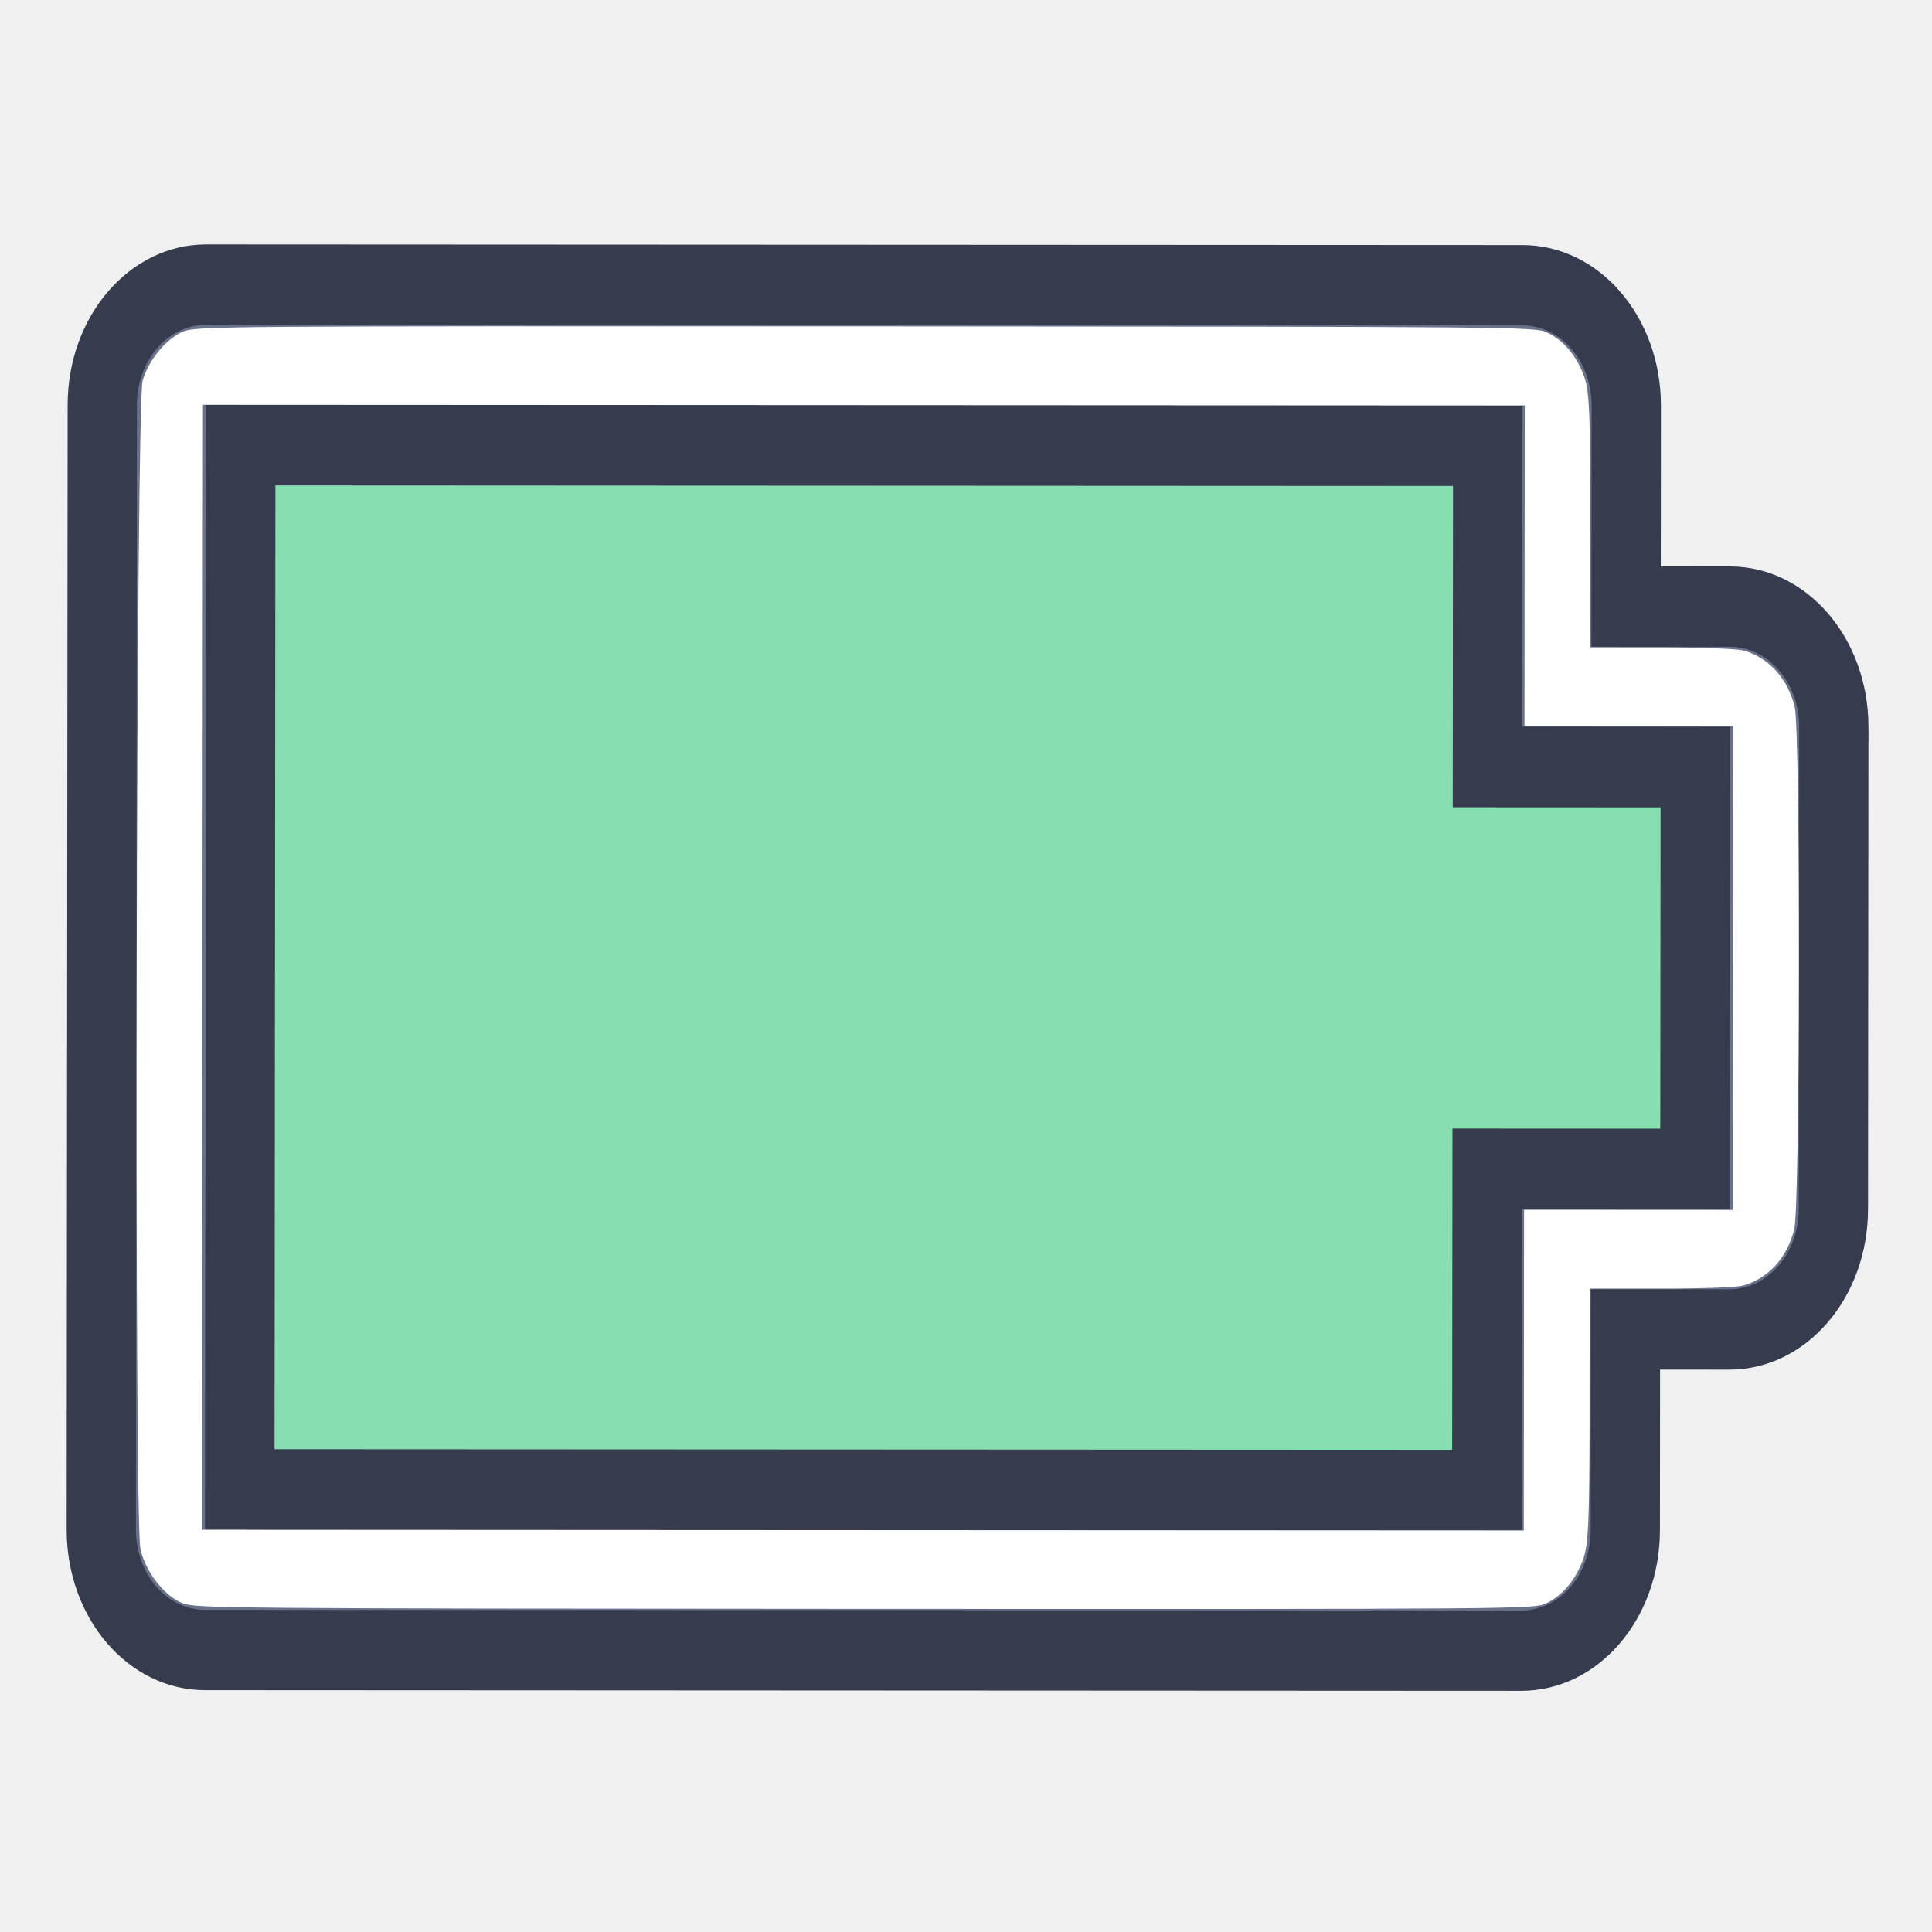
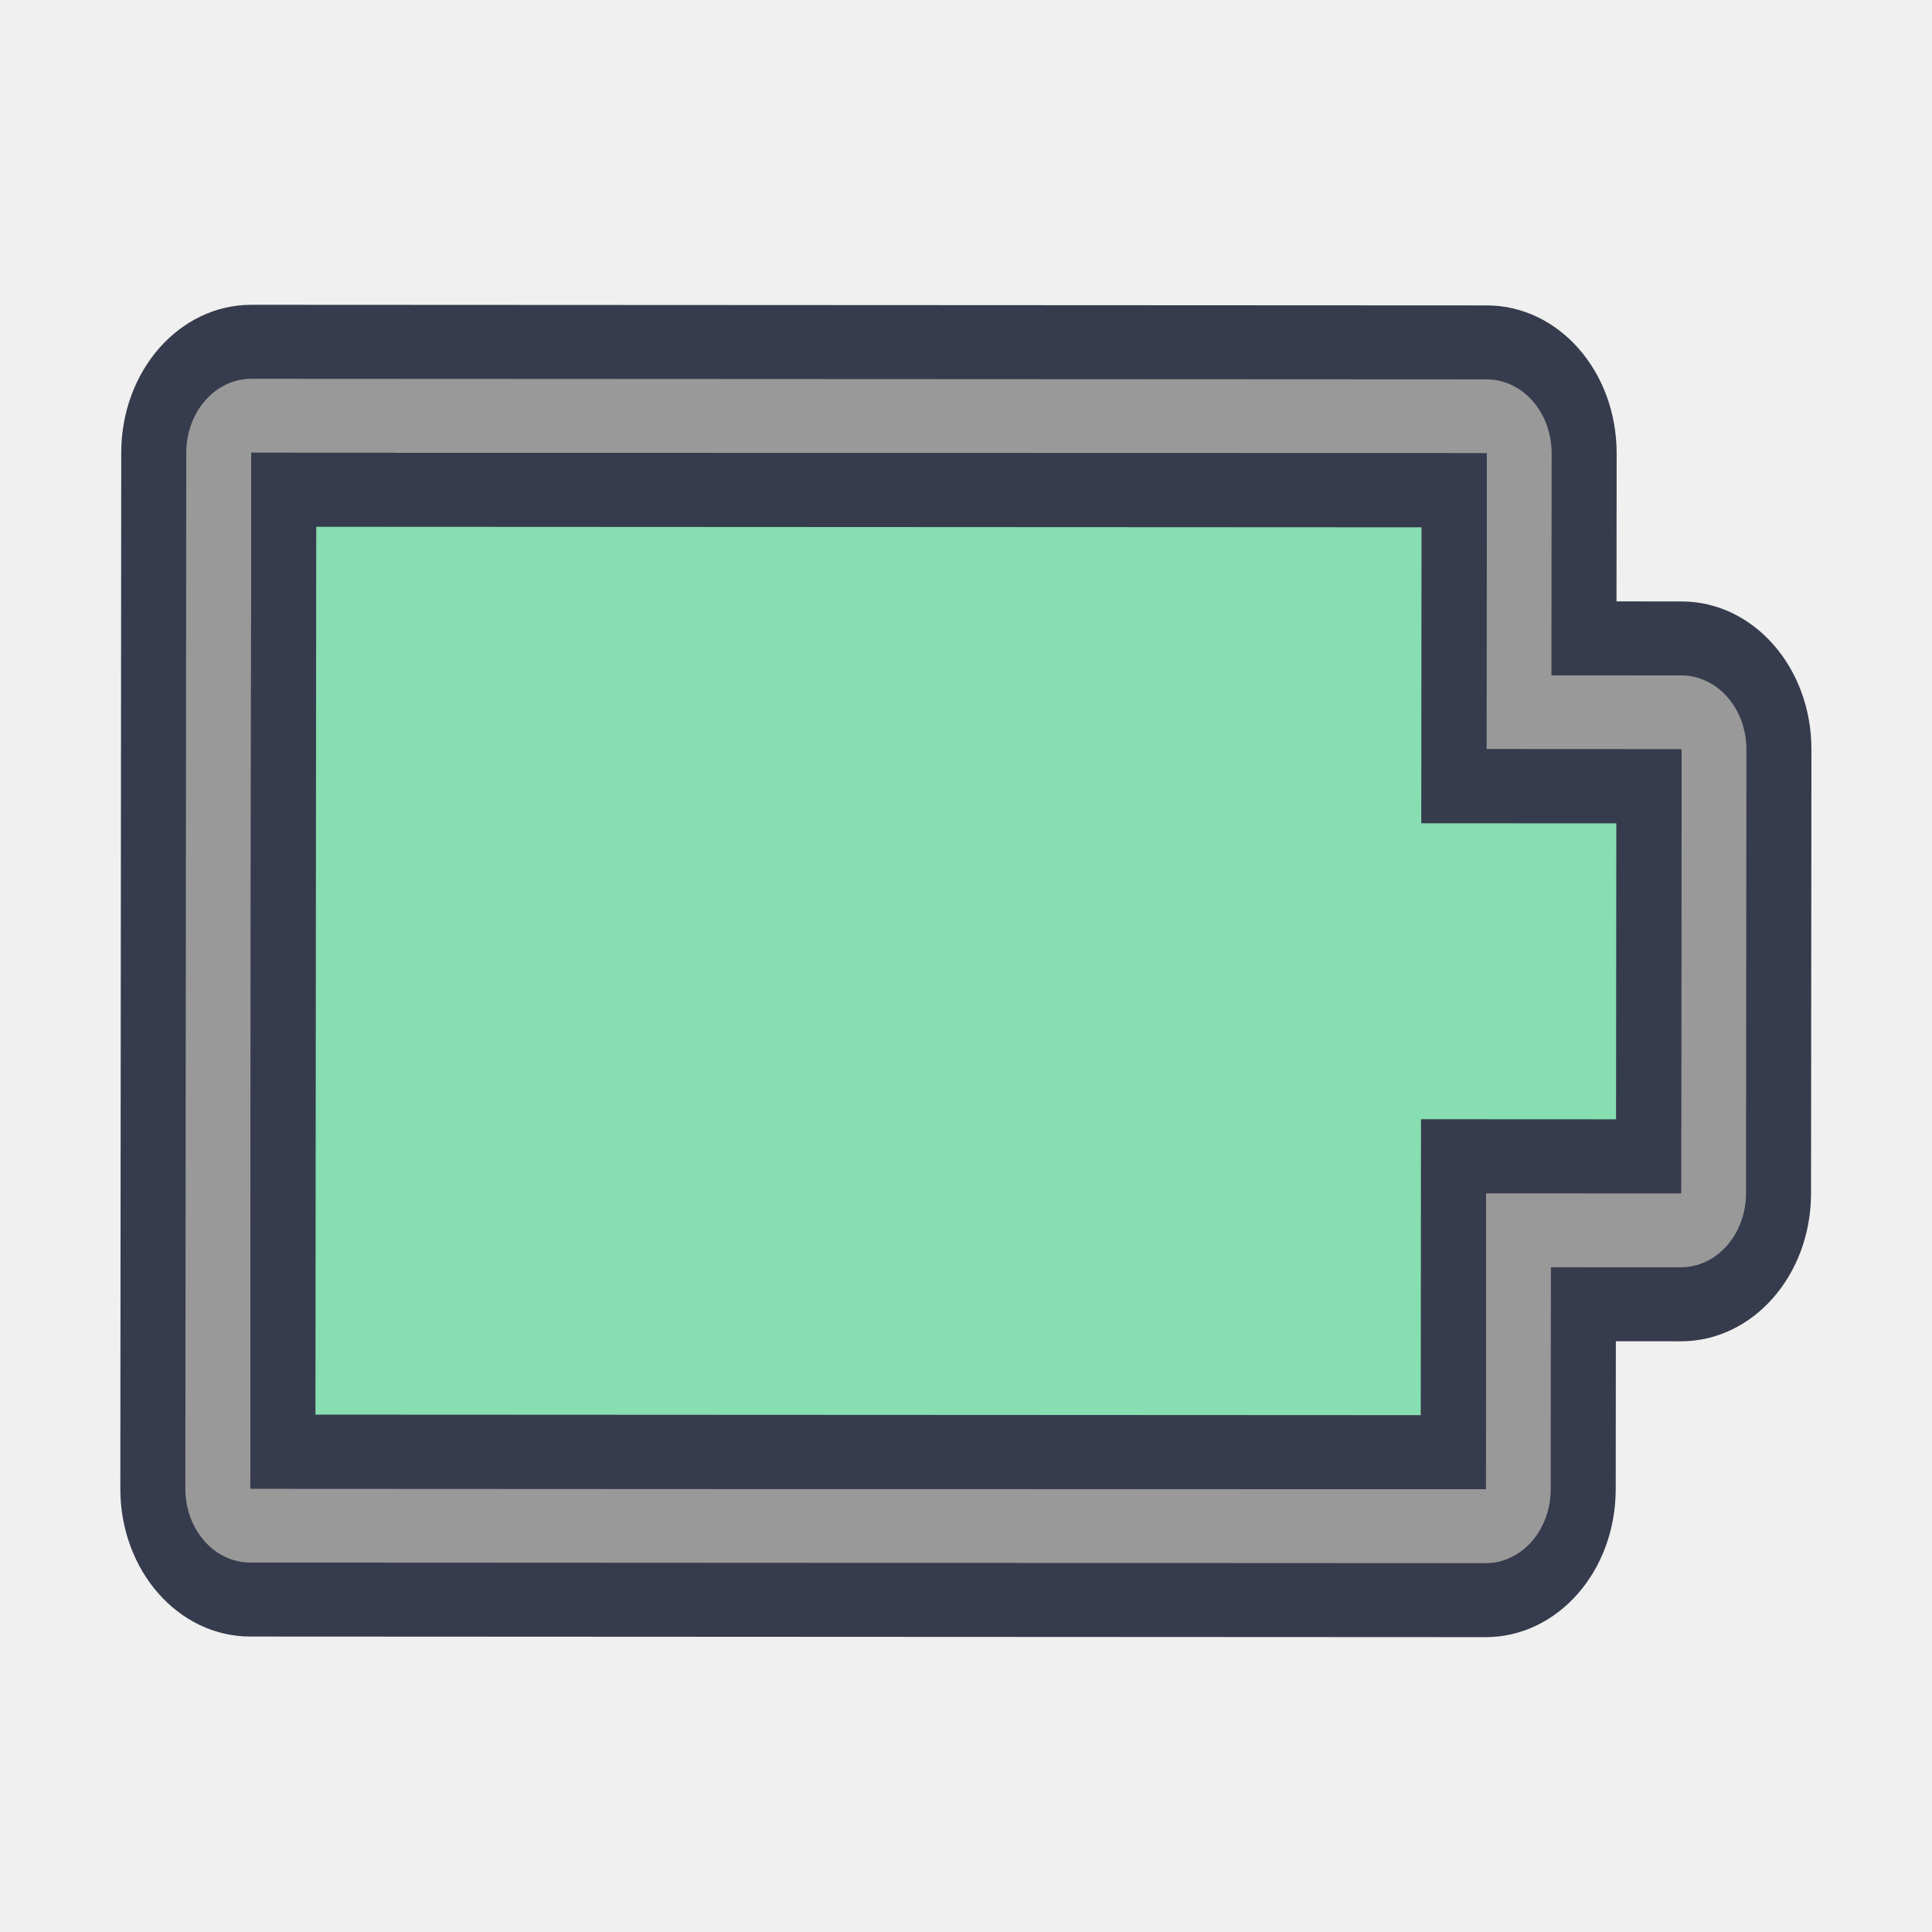
<svg xmlns="http://www.w3.org/2000/svg" height="32" width="32" version="1.1" id="svg2">
  <defs id="defs2" />
  <style type="text/css" id="current-color-scheme">
        .ColorScheme-PositiveText {
            color:#27ae60;
        }
        .ColorScheme-NegativeText {
            color:#da4453;
        }
    </style>
-   <g id="g1" transform="matrix(-7.6218352e-4,0.8690109,-1.152301,-5.7480288e-4,34.413,2.229199)">
+   <g id="g1" transform="matrix(-7.1536132e-4,0.8004936,-1.081513,-5.2948248e-4,33.25567,3.372628)">
    <g id="g81" transform="matrix(0,-0.9957265,1.530864,0,-291.8148,121.4915)">
      <path id="rect861-8-27-3-9-6-7-0-5-2-6-4-6-9-7-0-9-9-5" style="fill:#363c4d;fill-opacity:1;stroke:none;stroke-width:2;stroke-linecap:round;stroke-linejoin:round;stroke-miterlimit:4;stroke-dasharray:none;stroke-opacity:1;paint-order:fill markers stroke" d="m 95,192 c -1.108,0 -2,0.892 -2,2 v 14 c 0,1.108 0.892,2 2,2 h 19 c 1.108,0 2,-0.892 2,-2 v -2 h 1 c 1.108,0 2,-0.892 2,-2 v -6 c 0,-1.108 -0.892,-2 -2,-2 h -1 v -2 c 0,-1.108 -0.892,-2 -2,-2 z" />
-       <path id="rect2-2-4-8-5-2-6-1-7-6" style="fill:#69718b;fill-opacity:1;stroke-width:2;stroke-linecap:round;stroke-linejoin:round;paint-order:stroke fill markers" d="m 95,193 c -0.554,0 -1,0.446 -1,1 v 14 c 0,0.554 0.446,1 1,1 h 19 c 0.554,0 1,-0.446 1,-1 v -3 h 1.998 C 117.553,205 118,204.553 118,203.998 v -5.996 C 118,197.447 117.553,197 116.998,197 H 115 v -3 c 0,-0.554 -0.446,-1 -1,-1 z" />
+       <path id="rect2-2-4-8-5-2-6-1-7-6" style="fill:#999999;fill-opacity:1;stroke-width:2;stroke-linecap:round;stroke-linejoin:round;paint-order:stroke fill markers" d="m 95,193 c -0.554,0 -1,0.446 -1,1 v 14 c 0,0.554 0.446,1 1,1 h 19 c 0.554,0 1,-0.446 1,-1 v -3 h 1.998 C 117.553,205 118,204.553 118,203.998 v -5.996 C 118,197.447 117.553,197 116.998,197 H 115 v -3 c 0,-0.554 -0.446,-1 -1,-1 z" />
      <path id="rect3-6-3-9-0-7-1-7-7-3" style="fill:#363c4d;fill-opacity:1;stroke-width:2;stroke-linecap:round;stroke-linejoin:round;paint-order:stroke fill markers" d="m 95,194 v 14 h 19 v -4 h 3 v -6 h -3 v -4 z" />
      <path id="rect3-6-0-0-2-4-2-5-7-6-9" style="fill:#363c4d;fill-opacity:1;stroke-width:2;stroke-linecap:round;stroke-linejoin:round;paint-order:stroke fill markers" d="m 95,194 v 14 h 19 v -4 h 3 v -6 h -3 v -4 z" />
      <path id="rect4-7-6-8-2-9-1-7-4" style="fill:#363c4d;fill-opacity:1;stroke-width:2;stroke-linecap:round;stroke-linejoin:round;paint-order:stroke fill markers" d="m 95,194 v 1 13 h 1 18 v -1 -3 h 3 v -1 -5 h -3 v -3 -1 h -1 -17 z m 1,1 h 17 v 3 1 h 3 v 4 h -2 -1 v 1 3 H 96 Z" />
      <path id="rect13-8-6-7-6-4-1-3-8" style="fill:#87deb0;fill-opacity:1;stroke-width:2;stroke-linecap:round;stroke-linejoin:round;paint-order:stroke fill markers" d="m 96,195 v 12 h 2 2 2 2 2 2 2 2 1 v -4 h 3 v -4 h -3 v -4 h -1 -2 -2 -2 -2 -2 -2 -2 z" />
    </g>
-     <path style="fill:#ffffff;stroke-width:0.056" d="M 4.713,27.812 C 4.31,27.725 3.901,27.47 3.77,27.223 3.67,27.037 3.667,26.674 3.667,17.418 3.667,7.974 3.669,7.802 3.776,7.627 3.922,7.387 4.236,7.189 4.637,7.086 4.91,7.015 5.385,7 7.373,7 H 9.778 V 5.976 c 0,-0.589 0.025,-1.091 0.059,-1.181 0.138,-0.364 0.533,-0.634 1.078,-0.735 0.455,-0.084 9.494,-0.084 9.948,0 0.545,0.101 0.94,0.37 1.078,0.735 C 21.975,4.885 22,5.387 22,5.976 V 7 h 2.405 c 1.988,0 2.462,0.015 2.736,0.086 0.4,0.104 0.714,0.301 0.861,0.541 0.107,0.175 0.109,0.346 0.109,9.79 2e-4,9.232 -0.004,9.62 -0.102,9.806 -0.139,0.263 -0.592,0.529 -1.03,0.605 -0.526,0.092 -21.837,0.076 -22.266,-0.016 z M 26.611,17.444 V 7.944 H 23.556 20.5 v -1.5 -1.5 h -4.611 -4.611 v 1.5 1.5 H 8.222 5.167 v 9.5 9.5 H 15.889 26.611 Z" id="path1" />
  </g>
</svg>
